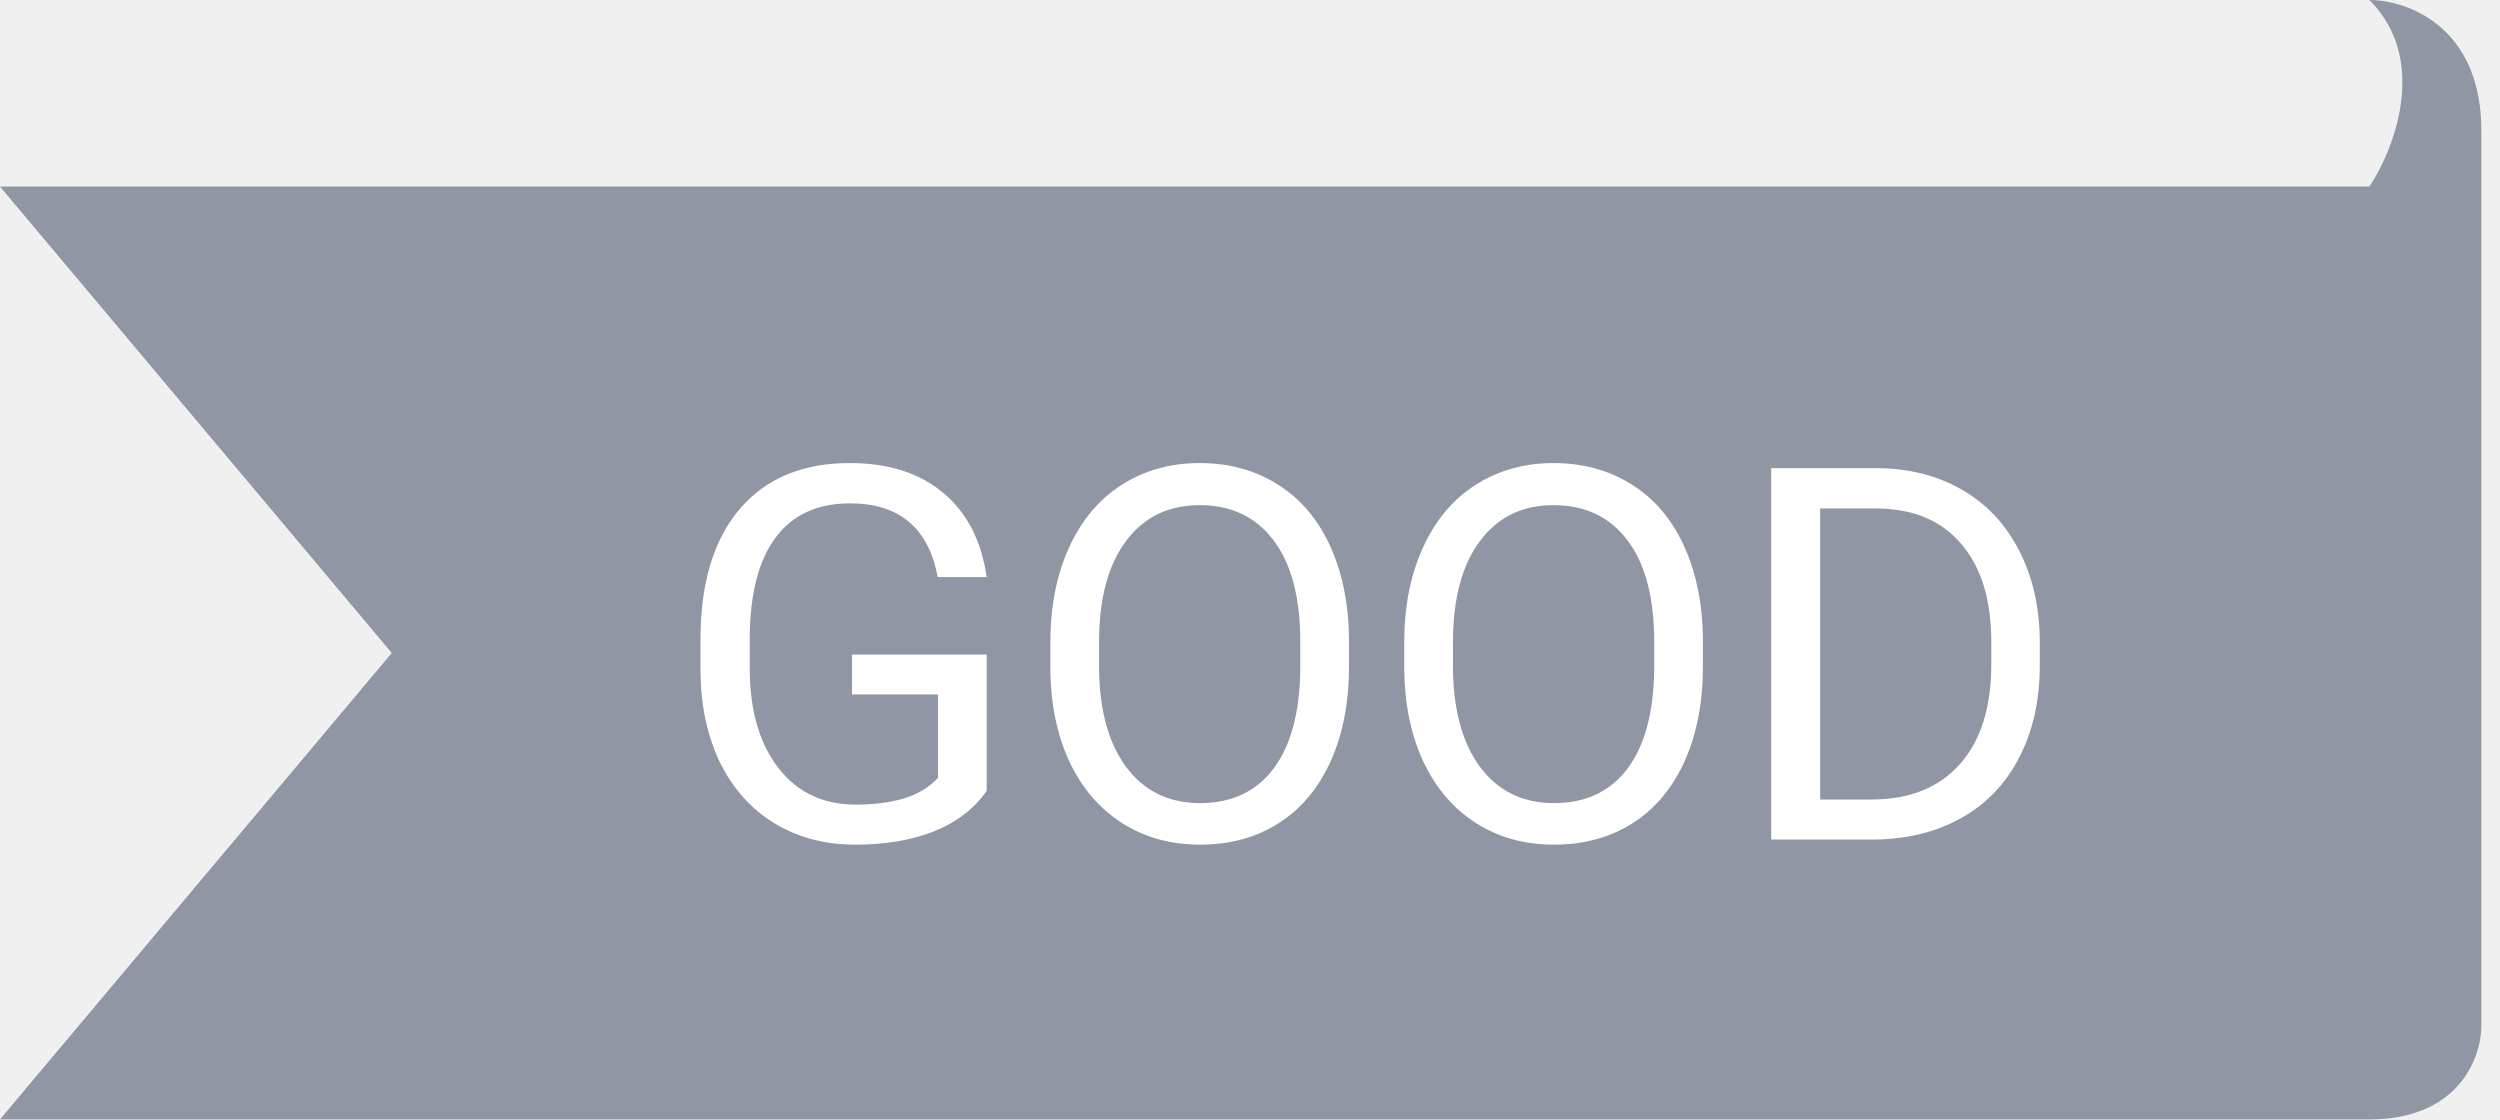
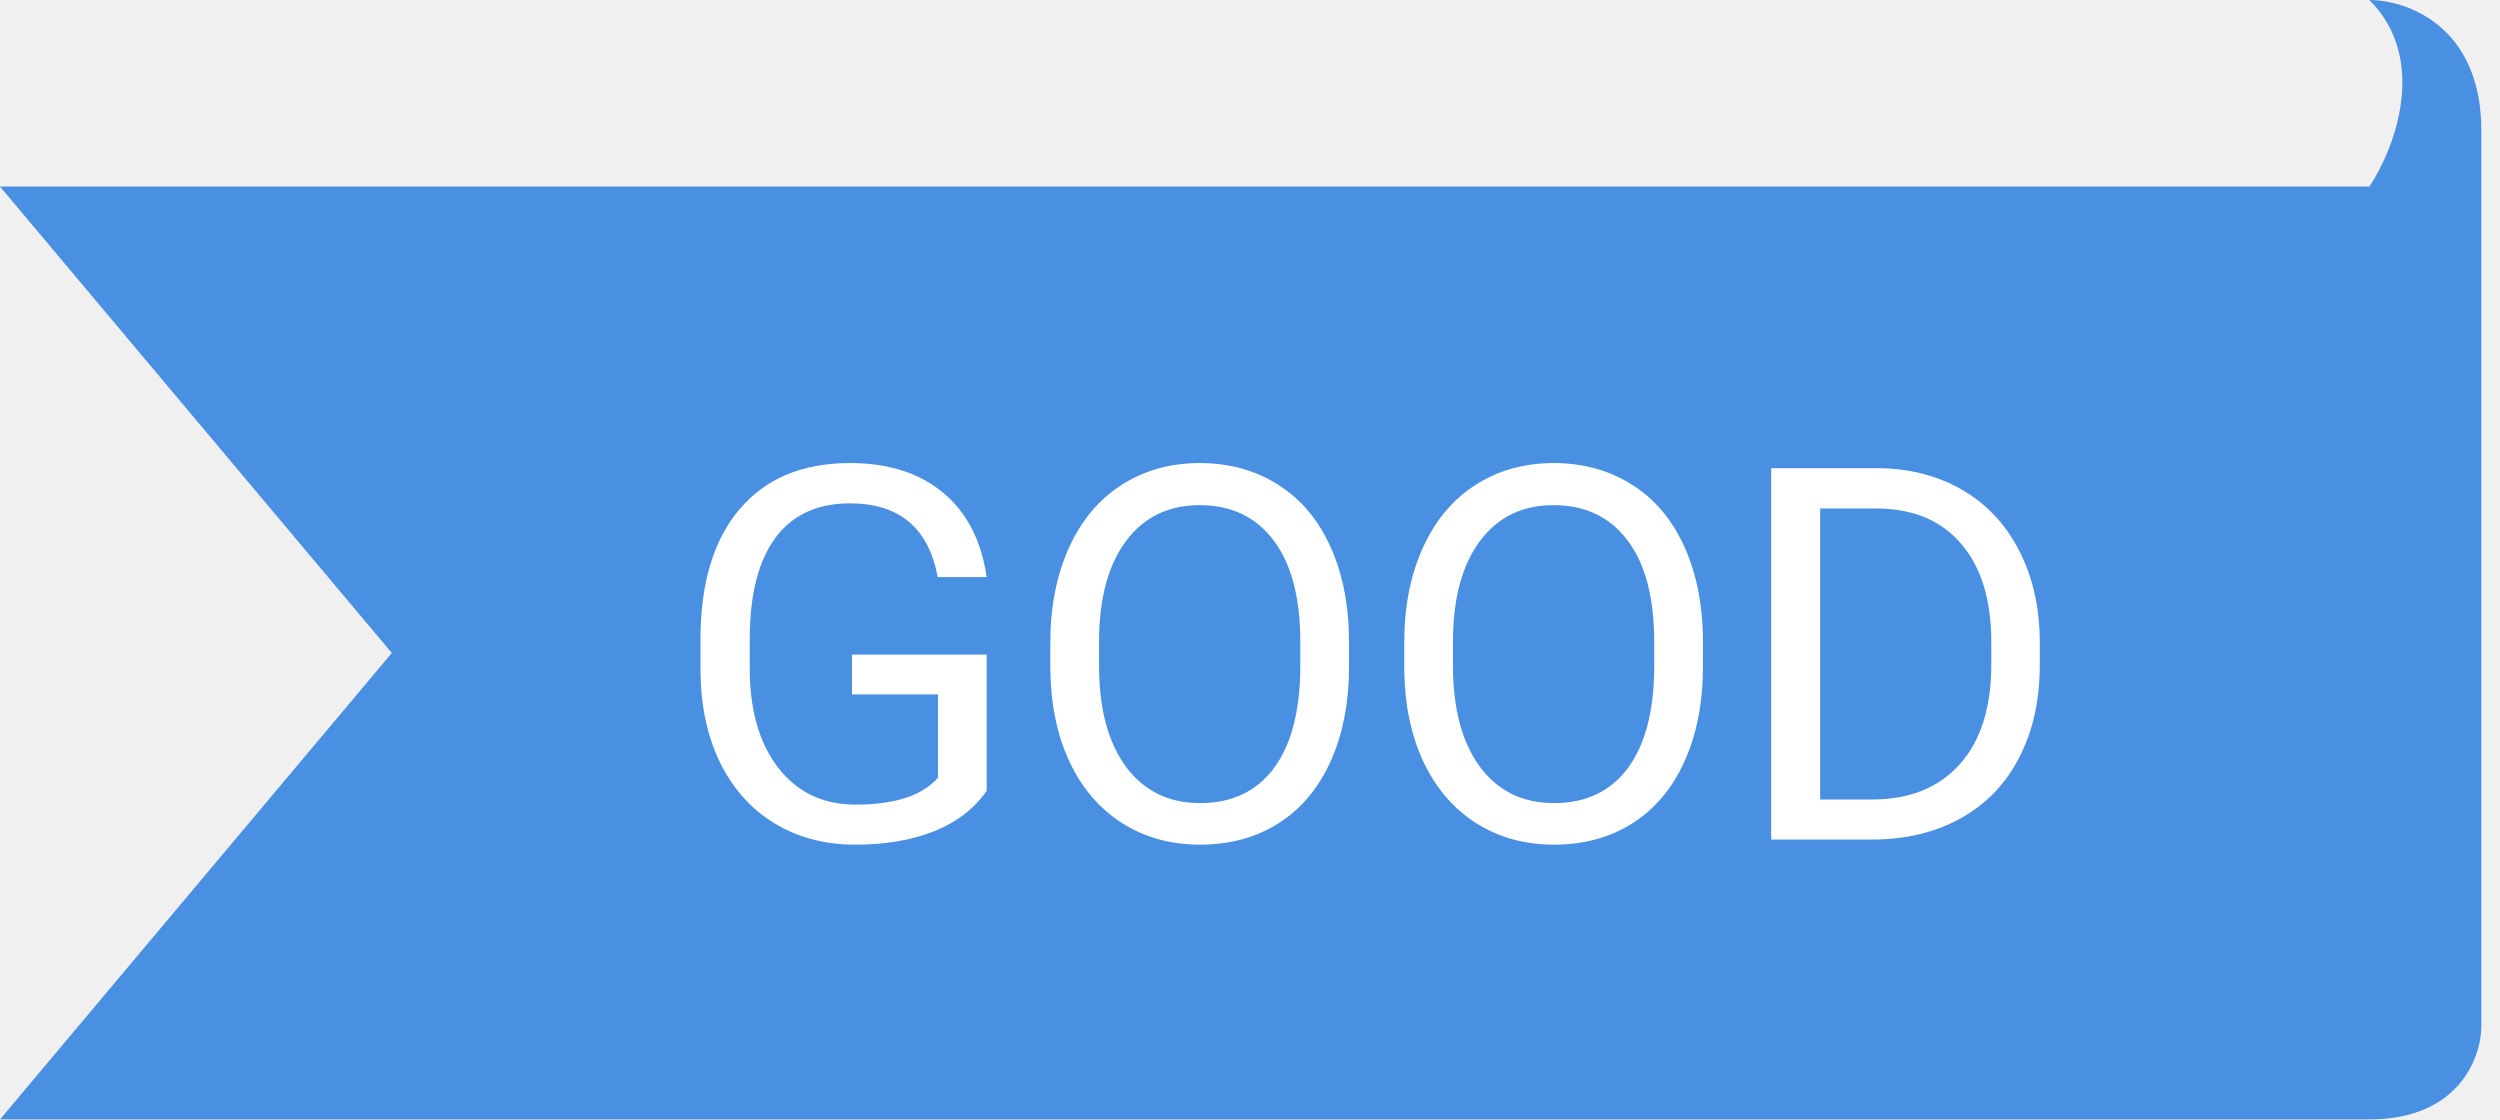
<svg xmlns="http://www.w3.org/2000/svg" width="67" height="30" viewBox="0 0 67 30" fill="none">
-   <path d="M66.5 3.5C66.5 0.7 64.5 0 63.5 0C65.1 1.6 64.167 4 63.5 5H0L10.5 17.5L0 30H63.5C65.9 30 66.5 28.333 66.5 27.5V3.5Z" fill="#9196A5" />
+   <path d="M66.5 3.5C66.5 0.7 64.5 0 63.5 0C65.1 1.6 64.167 4 63.5 5H0L10.5 17.5L0 30H63.5C65.9 30 66.5 28.333 66.5 27.5V3.5Z" fill="#4A90E2" />
  <path d="M26.443 21.194C26.106 21.677 25.634 22.04 25.028 22.281C24.427 22.518 23.725 22.637 22.923 22.637C22.112 22.637 21.392 22.448 20.763 22.069C20.134 21.686 19.646 21.144 19.3 20.442C18.958 19.741 18.783 18.927 18.773 18.002V17.134C18.773 15.634 19.122 14.472 19.819 13.648C20.521 12.823 21.506 12.41 22.773 12.41C23.812 12.41 24.648 12.677 25.281 13.21C25.915 13.739 26.302 14.491 26.443 15.466H25.131C24.885 14.149 24.101 13.49 22.779 13.49C21.9 13.49 21.232 13.8 20.776 14.42C20.325 15.035 20.097 15.928 20.093 17.1V17.913C20.093 19.03 20.348 19.918 20.858 20.579C21.369 21.235 22.059 21.564 22.93 21.564C23.422 21.564 23.853 21.509 24.222 21.399C24.591 21.29 24.896 21.105 25.138 20.846V18.61H22.834V17.544H26.443V21.194ZM36.154 17.845C36.154 18.82 35.99 19.672 35.662 20.401C35.334 21.126 34.869 21.68 34.267 22.062C33.666 22.445 32.964 22.637 32.162 22.637C31.378 22.637 30.683 22.445 30.077 22.062C29.471 21.675 28.999 21.126 28.662 20.415C28.329 19.7 28.158 18.872 28.149 17.934V17.216C28.149 16.259 28.316 15.413 28.648 14.68C28.981 13.946 29.45 13.385 30.056 12.998C30.667 12.606 31.364 12.41 32.148 12.41C32.946 12.41 33.648 12.604 34.254 12.991C34.864 13.374 35.334 13.932 35.662 14.666C35.99 15.395 36.154 16.245 36.154 17.216V17.845ZM34.848 17.202C34.848 16.022 34.611 15.117 34.137 14.488C33.663 13.855 33 13.538 32.148 13.538C31.319 13.538 30.665 13.855 30.186 14.488C29.712 15.117 29.468 15.992 29.455 17.113V17.845C29.455 18.989 29.694 19.889 30.173 20.545C30.656 21.197 31.319 21.523 32.162 21.523C33.01 21.523 33.666 21.215 34.131 20.6C34.595 19.98 34.835 19.093 34.848 17.94V17.202ZM45.639 17.845C45.639 18.82 45.475 19.672 45.147 20.401C44.819 21.126 44.354 21.68 43.752 22.062C43.151 22.445 42.449 22.637 41.647 22.637C40.863 22.637 40.168 22.445 39.562 22.062C38.956 21.675 38.484 21.126 38.147 20.415C37.814 19.7 37.643 18.872 37.634 17.934V17.216C37.634 16.259 37.8 15.413 38.133 14.68C38.466 13.946 38.935 13.385 39.541 12.998C40.152 12.606 40.849 12.41 41.633 12.41C42.431 12.41 43.133 12.604 43.739 12.991C44.349 13.374 44.819 13.932 45.147 14.666C45.475 15.395 45.639 16.245 45.639 17.216V17.845ZM44.333 17.202C44.333 16.022 44.096 15.117 43.622 14.488C43.148 13.855 42.485 13.538 41.633 13.538C40.804 13.538 40.15 13.855 39.671 14.488C39.197 15.117 38.953 15.992 38.94 17.113V17.845C38.94 18.989 39.179 19.889 39.658 20.545C40.141 21.197 40.804 21.523 41.647 21.523C42.495 21.523 43.151 21.215 43.616 20.6C44.08 19.98 44.32 19.093 44.333 17.94V17.202ZM47.468 22.5V12.547H50.277C51.143 12.547 51.909 12.738 52.574 13.121C53.24 13.504 53.752 14.049 54.112 14.755C54.477 15.461 54.661 16.273 54.666 17.189V17.824C54.666 18.763 54.484 19.586 54.119 20.292C53.759 20.998 53.242 21.541 52.567 21.919C51.898 22.297 51.116 22.491 50.223 22.5H47.468ZM48.78 13.627V21.427H50.161C51.173 21.427 51.959 21.112 52.52 20.483C53.085 19.855 53.367 18.959 53.367 17.797V17.216C53.367 16.086 53.101 15.208 52.567 14.584C52.039 13.955 51.287 13.636 50.312 13.627H48.78Z" fill="white" />
</svg>
